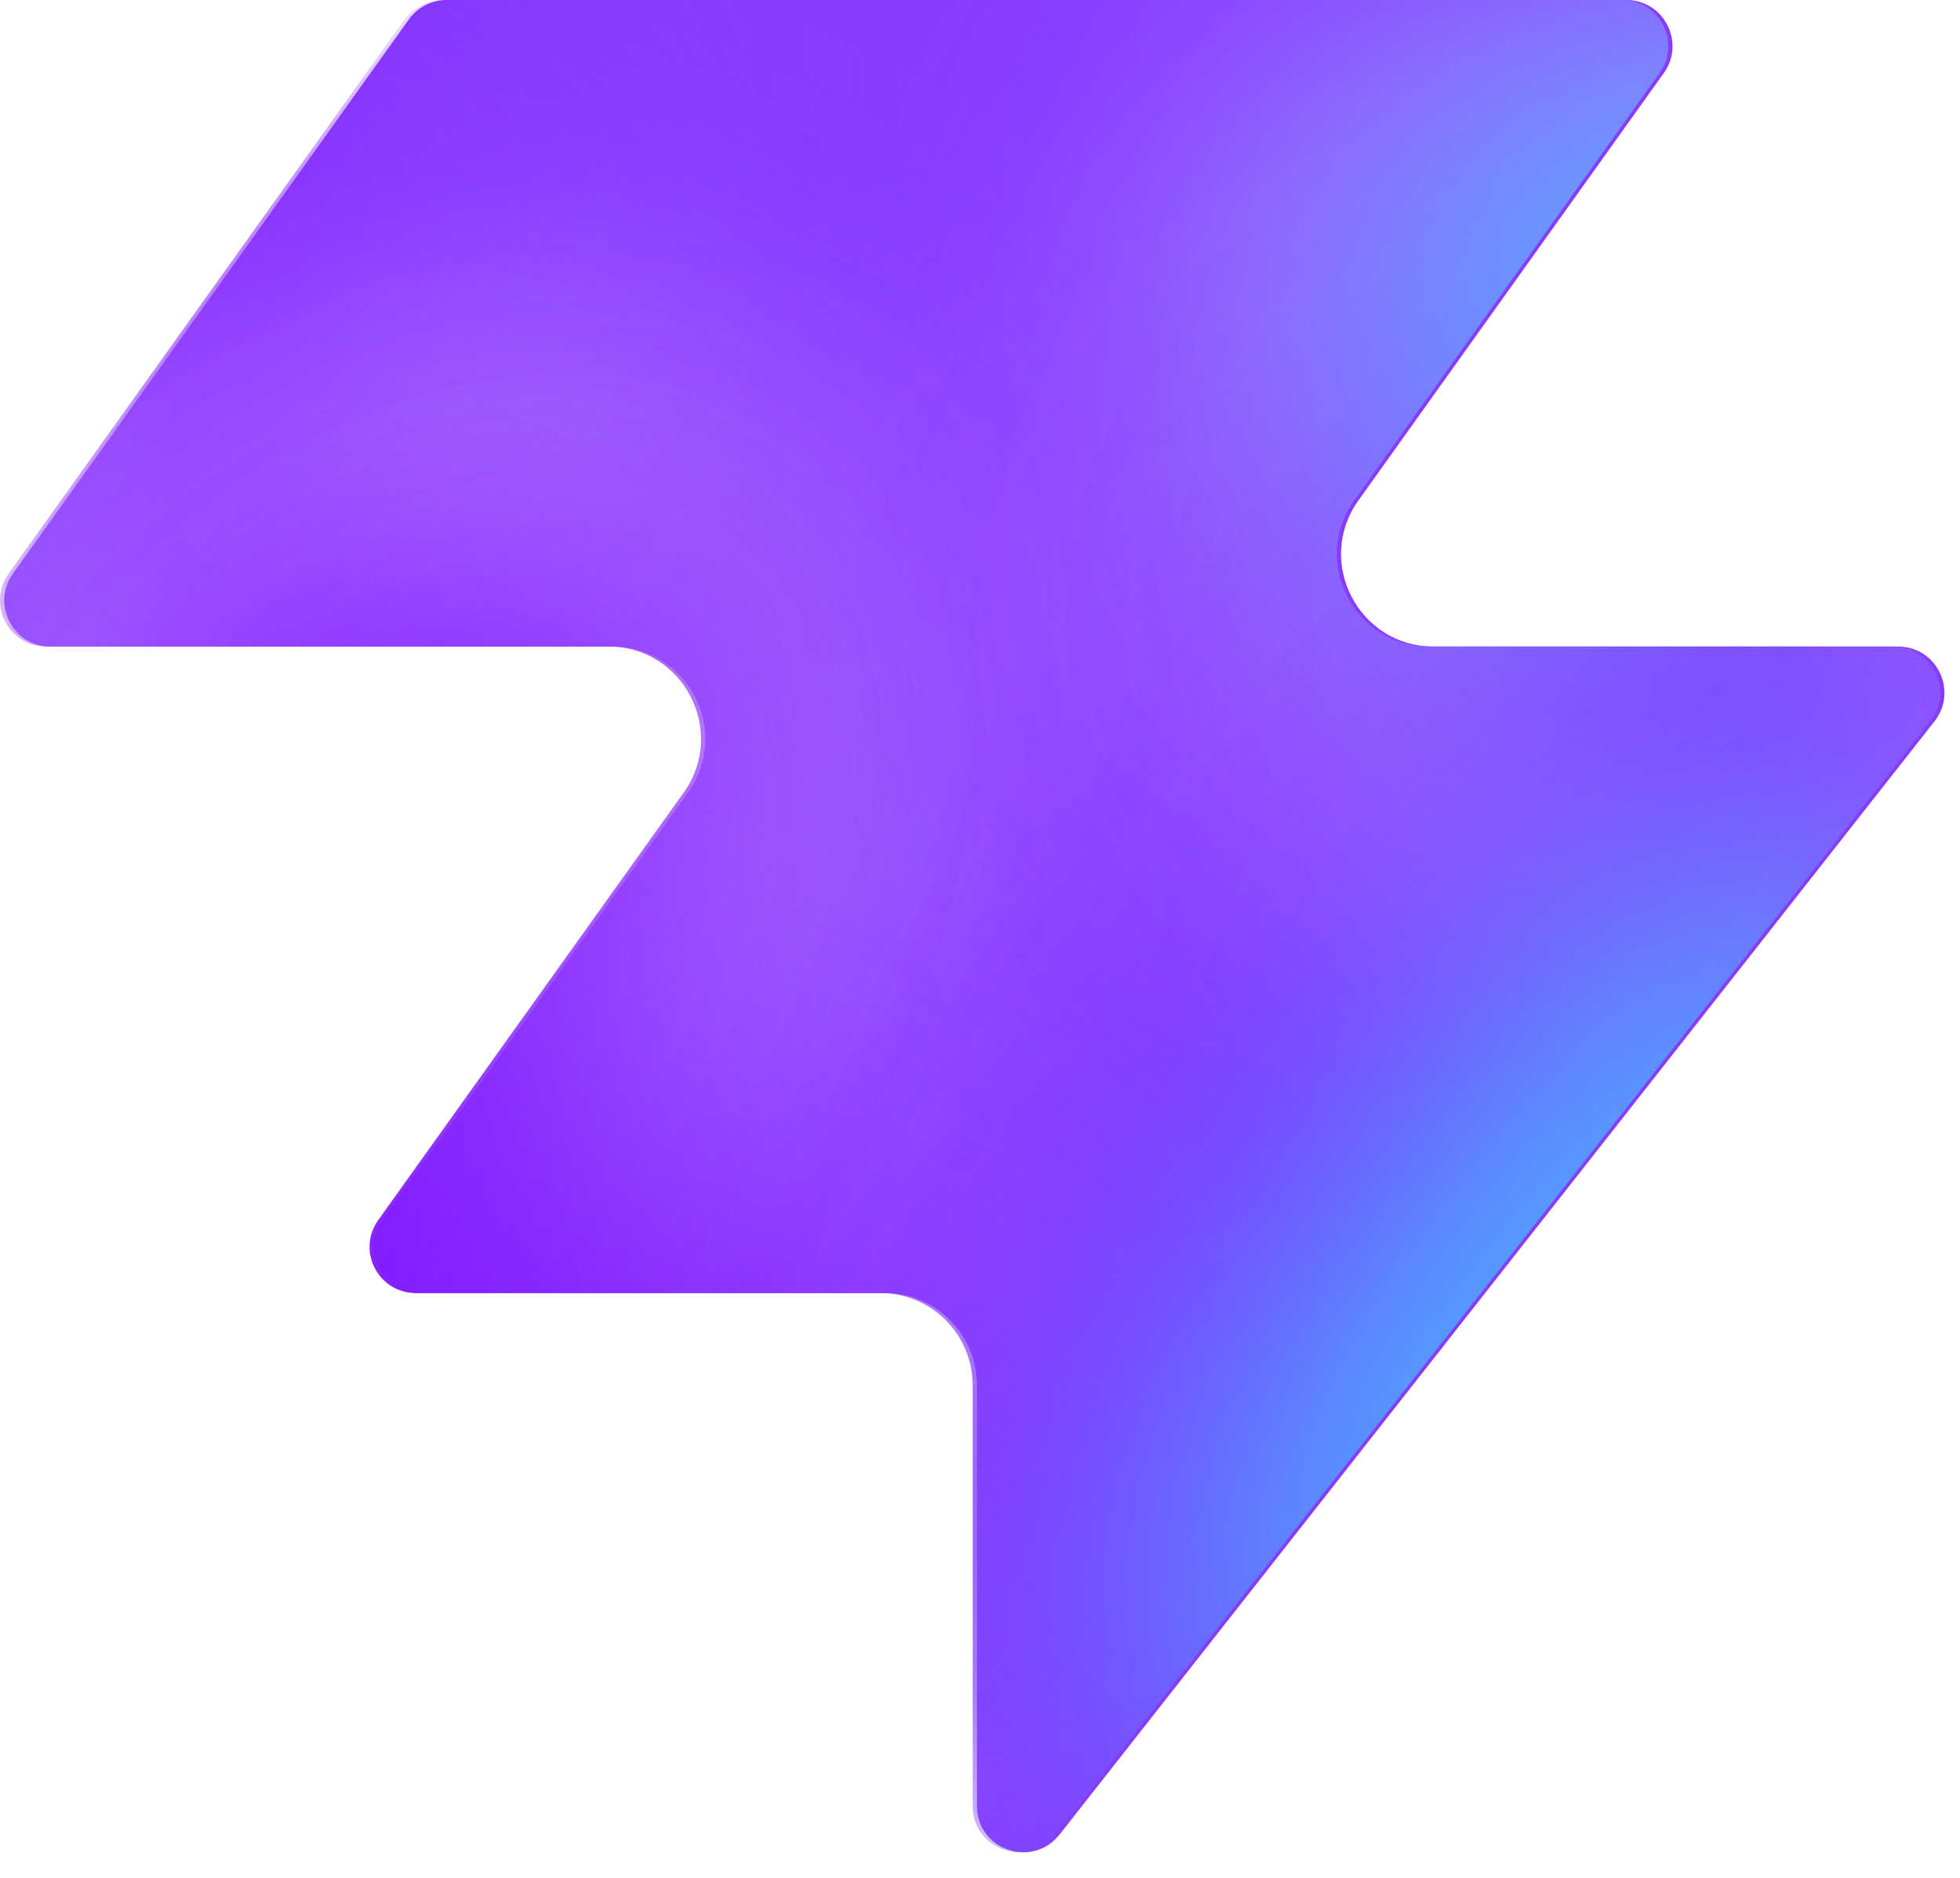
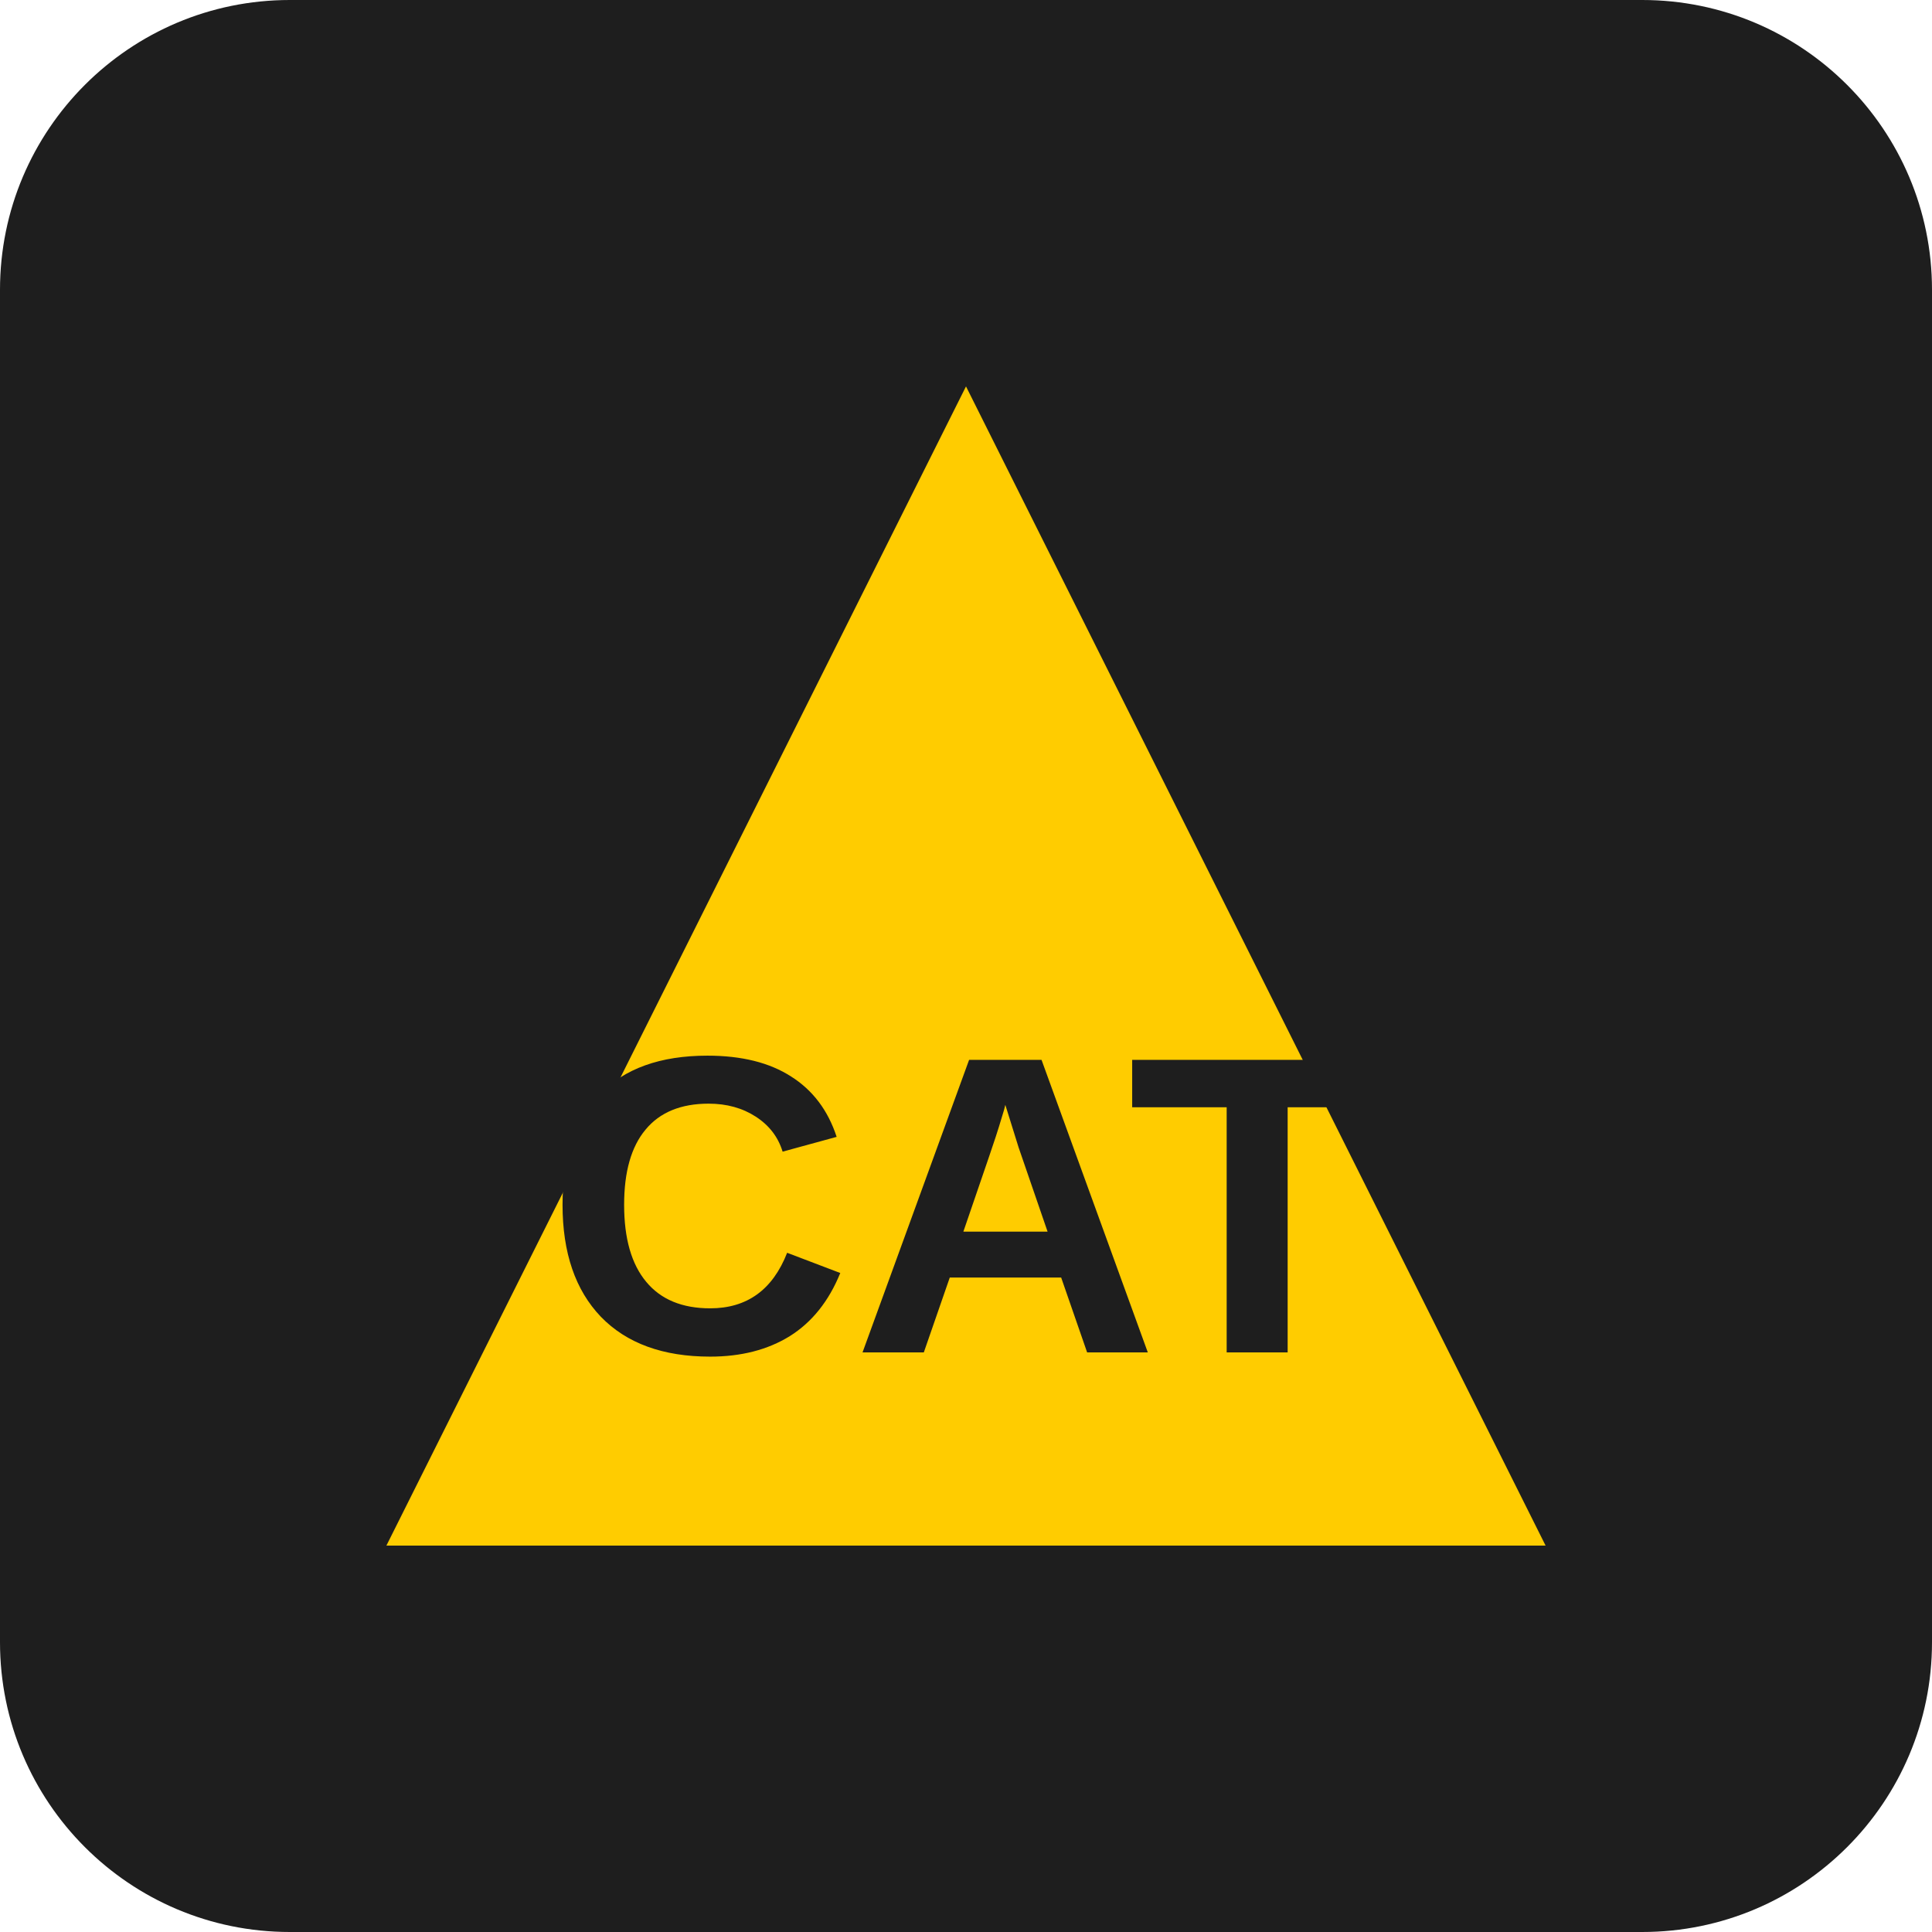
- <svg xmlns="http://www.w3.org/2000/svg" width="48" height="46" fill="none" viewBox="0 0 48 46">
-   <path fill="#863bff" d="M25.946 44.938c-.664.845-2.021.375-2.021-.698V33.937a2.26 2.26 0 0 0-2.262-2.262H10.287c-.92 0-1.456-1.04-.92-1.788l7.48-10.471c1.07-1.497 0-3.578-1.842-3.578H1.237c-.92 0-1.456-1.04-.92-1.788L10.013.474c.214-.297.556-.474.92-.474h28.894c.92 0 1.456 1.04.92 1.788l-7.48 10.471c-1.07 1.498 0 3.579 1.842 3.579h11.377c.943 0 1.473 1.088.89 1.83L25.947 44.94z" style="fill:#863bff;fill:color(display-p3 .525 .23 1);fill-opacity:1" />
-   <mask id="a" width="48" height="46" x="0" y="0" maskUnits="userSpaceOnUse" style="mask-type:alpha">
-     <path fill="#000" d="M25.842 44.938c-.664.844-2.021.375-2.021-.698V33.937a2.26 2.26 0 0 0-2.262-2.262H10.183c-.92 0-1.456-1.04-.92-1.788l7.48-10.471c1.07-1.498 0-3.579-1.842-3.579H1.133c-.92 0-1.456-1.04-.92-1.787L9.91.473c.214-.297.556-.474.92-.474h28.894c.92 0 1.456 1.04.92 1.788l-7.48 10.471c-1.07 1.498 0 3.578 1.842 3.578h11.377c.943 0 1.473 1.088.89 1.832L25.843 44.94z" style="fill:#000;fill-opacity:1" />
-   </mask>
-   <g mask="url(#a)">
-     <g filter="url(#b)">
-       <ellipse cx="5.508" cy="14.704" fill="#ede6ff" rx="5.508" ry="14.704" style="fill:#ede6ff;fill:color(display-p3 .927 .903 1);fill-opacity:1" transform="matrix(.00324 1 1 -.00324 -4.47 31.516)" />
-     </g>
-     <g filter="url(#c)">
-       <ellipse cx="10.399" cy="29.851" fill="#ede6ff" rx="10.399" ry="29.851" style="fill:#ede6ff;fill:color(display-p3 .927 .903 1);fill-opacity:1" transform="matrix(.00324 1 1 -.00324 -39.328 7.883)" />
-     </g>
-     <g filter="url(#d)">
-       <ellipse cx="5.508" cy="30.487" fill="#7e14ff" rx="5.508" ry="30.487" style="fill:#7e14ff;fill:color(display-p3 .492 .077 1);fill-opacity:1" transform="rotate(89.814 -25.913 -14.639)scale(1 -1)" />
-     </g>
-     <g filter="url(#e)">
-       <ellipse cx="5.508" cy="30.599" fill="#7e14ff" rx="5.508" ry="30.599" style="fill:#7e14ff;fill:color(display-p3 .492 .077 1);fill-opacity:1" transform="rotate(89.814 -32.644 -3.334)scale(1 -1)" />
-     </g>
-     <g filter="url(#f)">
-       <ellipse cx="5.508" cy="30.599" fill="#7e14ff" rx="5.508" ry="30.599" style="fill:#7e14ff;fill:color(display-p3 .492 .077 1);fill-opacity:1" transform="matrix(.00324 1 1 -.00324 -34.34 30.47)" />
-     </g>
-     <g filter="url(#g)">
-       <ellipse cx="14.072" cy="22.078" fill="#ede6ff" rx="14.072" ry="22.078" style="fill:#ede6ff;fill:color(display-p3 .927 .903 1);fill-opacity:1" transform="rotate(93.35 24.506 48.493)scale(-1 1)" />
-     </g>
-     <g filter="url(#h)">
-       <ellipse cx="3.47" cy="21.501" fill="#7e14ff" rx="3.47" ry="21.501" style="fill:#7e14ff;fill:color(display-p3 .492 .077 1);fill-opacity:1" transform="rotate(89.009 28.708 47.59)scale(-1 1)" />
-     </g>
-     <g filter="url(#i)">
-       <ellipse cx="3.47" cy="21.501" fill="#7e14ff" rx="3.47" ry="21.501" style="fill:#7e14ff;fill:color(display-p3 .492 .077 1);fill-opacity:1" transform="rotate(89.009 28.708 47.59)scale(-1 1)" />
-     </g>
-     <g filter="url(#j)">
-       <ellipse cx=".387" cy="8.972" fill="#7e14ff" rx="4.407" ry="29.108" style="fill:#7e14ff;fill:color(display-p3 .492 .077 1);fill-opacity:1" transform="rotate(39.51 .387 8.972)" />
-     </g>
-     <g filter="url(#k)">
-       <ellipse cx="47.523" cy="-6.092" fill="#7e14ff" rx="4.407" ry="29.108" style="fill:#7e14ff;fill:color(display-p3 .492 .077 1);fill-opacity:1" transform="rotate(37.892 47.523 -6.092)" />
-     </g>
-     <g filter="url(#l)">
-       <ellipse cx="41.412" cy="6.333" fill="#47bfff" rx="5.971" ry="9.665" style="fill:#47bfff;fill:color(display-p3 .28 .748 1);fill-opacity:1" transform="rotate(37.892 41.412 6.333)" />
-     </g>
-     <g filter="url(#m)">
-       <ellipse cx="-1.879" cy="38.332" fill="#7e14ff" rx="4.407" ry="29.108" style="fill:#7e14ff;fill:color(display-p3 .492 .077 1);fill-opacity:1" transform="rotate(37.892 -1.88 38.332)" />
-     </g>
-     <g filter="url(#n)">
-       <ellipse cx="-1.879" cy="38.332" fill="#7e14ff" rx="4.407" ry="29.108" style="fill:#7e14ff;fill:color(display-p3 .492 .077 1);fill-opacity:1" transform="rotate(37.892 -1.88 38.332)" />
-     </g>
-     <g filter="url(#o)">
-       <ellipse cx="35.651" cy="29.907" fill="#7e14ff" rx="4.407" ry="29.108" style="fill:#7e14ff;fill:color(display-p3 .492 .077 1);fill-opacity:1" transform="rotate(37.892 35.651 29.907)" />
-     </g>
-     <g filter="url(#p)">
-       <ellipse cx="38.418" cy="32.4" fill="#47bfff" rx="5.971" ry="15.297" style="fill:#47bfff;fill:color(display-p3 .28 .748 1);fill-opacity:1" transform="rotate(37.892 38.418 32.4)" />
-     </g>
-   </g>
-   <defs>
-     <filter id="b" width="60.045" height="41.654" x="-19.77" y="16.149" color-interpolation-filters="sRGB" filterUnits="userSpaceOnUse">
-       <feFlood flood-opacity="0" result="BackgroundImageFix" />
-       <feBlend in="SourceGraphic" in2="BackgroundImageFix" result="shape" />
-       <feGaussianBlur result="effect1_foregroundBlur_2002_17158" stdDeviation="7.659" />
-     </filter>
-     <filter id="c" width="90.34" height="51.437" x="-54.613" y="-7.533" color-interpolation-filters="sRGB" filterUnits="userSpaceOnUse">
-       <feFlood flood-opacity="0" result="BackgroundImageFix" />
-       <feBlend in="SourceGraphic" in2="BackgroundImageFix" result="shape" />
-       <feGaussianBlur result="effect1_foregroundBlur_2002_17158" stdDeviation="7.659" />
-     </filter>
-     <filter id="d" width="79.355" height="29.4" x="-49.64" y="2.03" color-interpolation-filters="sRGB" filterUnits="userSpaceOnUse">
-       <feFlood flood-opacity="0" result="BackgroundImageFix" />
-       <feBlend in="SourceGraphic" in2="BackgroundImageFix" result="shape" />
-       <feGaussianBlur result="effect1_foregroundBlur_2002_17158" stdDeviation="4.596" />
-     </filter>
-     <filter id="e" width="79.579" height="29.4" x="-45.045" y="20.029" color-interpolation-filters="sRGB" filterUnits="userSpaceOnUse">
-       <feFlood flood-opacity="0" result="BackgroundImageFix" />
-       <feBlend in="SourceGraphic" in2="BackgroundImageFix" result="shape" />
-       <feGaussianBlur result="effect1_foregroundBlur_2002_17158" stdDeviation="4.596" />
-     </filter>
-     <filter id="f" width="79.579" height="29.4" x="-43.513" y="21.178" color-interpolation-filters="sRGB" filterUnits="userSpaceOnUse">
-       <feFlood flood-opacity="0" result="BackgroundImageFix" />
-       <feBlend in="SourceGraphic" in2="BackgroundImageFix" result="shape" />
-       <feGaussianBlur result="effect1_foregroundBlur_2002_17158" stdDeviation="4.596" />
-     </filter>
-     <filter id="g" width="74.749" height="58.852" x="15.756" y="-17.901" color-interpolation-filters="sRGB" filterUnits="userSpaceOnUse">
-       <feFlood flood-opacity="0" result="BackgroundImageFix" />
-       <feBlend in="SourceGraphic" in2="BackgroundImageFix" result="shape" />
-       <feGaussianBlur result="effect1_foregroundBlur_2002_17158" stdDeviation="7.659" />
-     </filter>
-     <filter id="h" width="61.377" height="25.362" x="23.548" y="2.284" color-interpolation-filters="sRGB" filterUnits="userSpaceOnUse">
-       <feFlood flood-opacity="0" result="BackgroundImageFix" />
-       <feBlend in="SourceGraphic" in2="BackgroundImageFix" result="shape" />
-       <feGaussianBlur result="effect1_foregroundBlur_2002_17158" stdDeviation="4.596" />
-     </filter>
-     <filter id="i" width="61.377" height="25.362" x="23.548" y="2.284" color-interpolation-filters="sRGB" filterUnits="userSpaceOnUse">
-       <feFlood flood-opacity="0" result="BackgroundImageFix" />
-       <feBlend in="SourceGraphic" in2="BackgroundImageFix" result="shape" />
-       <feGaussianBlur result="effect1_foregroundBlur_2002_17158" stdDeviation="4.596" />
-     </filter>
-     <filter id="j" width="56.045" height="63.649" x="-27.636" y="-22.853" color-interpolation-filters="sRGB" filterUnits="userSpaceOnUse">
-       <feFlood flood-opacity="0" result="BackgroundImageFix" />
-       <feBlend in="SourceGraphic" in2="BackgroundImageFix" result="shape" />
-       <feGaussianBlur result="effect1_foregroundBlur_2002_17158" stdDeviation="4.596" />
-     </filter>
-     <filter id="k" width="54.814" height="64.646" x="20.116" y="-38.415" color-interpolation-filters="sRGB" filterUnits="userSpaceOnUse">
-       <feFlood flood-opacity="0" result="BackgroundImageFix" />
-       <feBlend in="SourceGraphic" in2="BackgroundImageFix" result="shape" />
-       <feGaussianBlur result="effect1_foregroundBlur_2002_17158" stdDeviation="4.596" />
-     </filter>
-     <filter id="l" width="33.541" height="35.313" x="24.641" y="-11.323" color-interpolation-filters="sRGB" filterUnits="userSpaceOnUse">
-       <feFlood flood-opacity="0" result="BackgroundImageFix" />
-       <feBlend in="SourceGraphic" in2="BackgroundImageFix" result="shape" />
-       <feGaussianBlur result="effect1_foregroundBlur_2002_17158" stdDeviation="4.596" />
-     </filter>
-     <filter id="m" width="54.814" height="64.646" x="-29.286" y="6.009" color-interpolation-filters="sRGB" filterUnits="userSpaceOnUse">
-       <feFlood flood-opacity="0" result="BackgroundImageFix" />
-       <feBlend in="SourceGraphic" in2="BackgroundImageFix" result="shape" />
-       <feGaussianBlur result="effect1_foregroundBlur_2002_17158" stdDeviation="4.596" />
-     </filter>
-     <filter id="n" width="54.814" height="64.646" x="-29.286" y="6.009" color-interpolation-filters="sRGB" filterUnits="userSpaceOnUse">
-       <feFlood flood-opacity="0" result="BackgroundImageFix" />
-       <feBlend in="SourceGraphic" in2="BackgroundImageFix" result="shape" />
-       <feGaussianBlur result="effect1_foregroundBlur_2002_17158" stdDeviation="4.596" />
-     </filter>
-     <filter id="o" width="54.814" height="64.646" x="8.244" y="-2.416" color-interpolation-filters="sRGB" filterUnits="userSpaceOnUse">
-       <feFlood flood-opacity="0" result="BackgroundImageFix" />
-       <feBlend in="SourceGraphic" in2="BackgroundImageFix" result="shape" />
-       <feGaussianBlur result="effect1_foregroundBlur_2002_17158" stdDeviation="4.596" />
-     </filter>
-     <filter id="p" width="39.409" height="43.623" x="18.713" y="10.588" color-interpolation-filters="sRGB" filterUnits="userSpaceOnUse">
-       <feFlood flood-opacity="0" result="BackgroundImageFix" />
-       <feBlend in="SourceGraphic" in2="BackgroundImageFix" result="shape" />
-       <feGaussianBlur result="effect1_foregroundBlur_2002_17158" stdDeviation="4.596" />
-     </filter>
-   </defs>
+ <svg xmlns="http://www.w3.org/2000/svg" viewBox="0 0 100 100">
+   <rect width="100" height="100" rx="15" fill="#1e1e1e" />
+   <polygon points="20,80 50,20 80,80" fill="#FFCC00" />
+   <text x="50" y="70" font-family="Arial, Helvetica, sans-serif" font-weight="900" font-size="22" fill="#1e1e1e" text-anchor="middle">CAT</text>
</svg>
